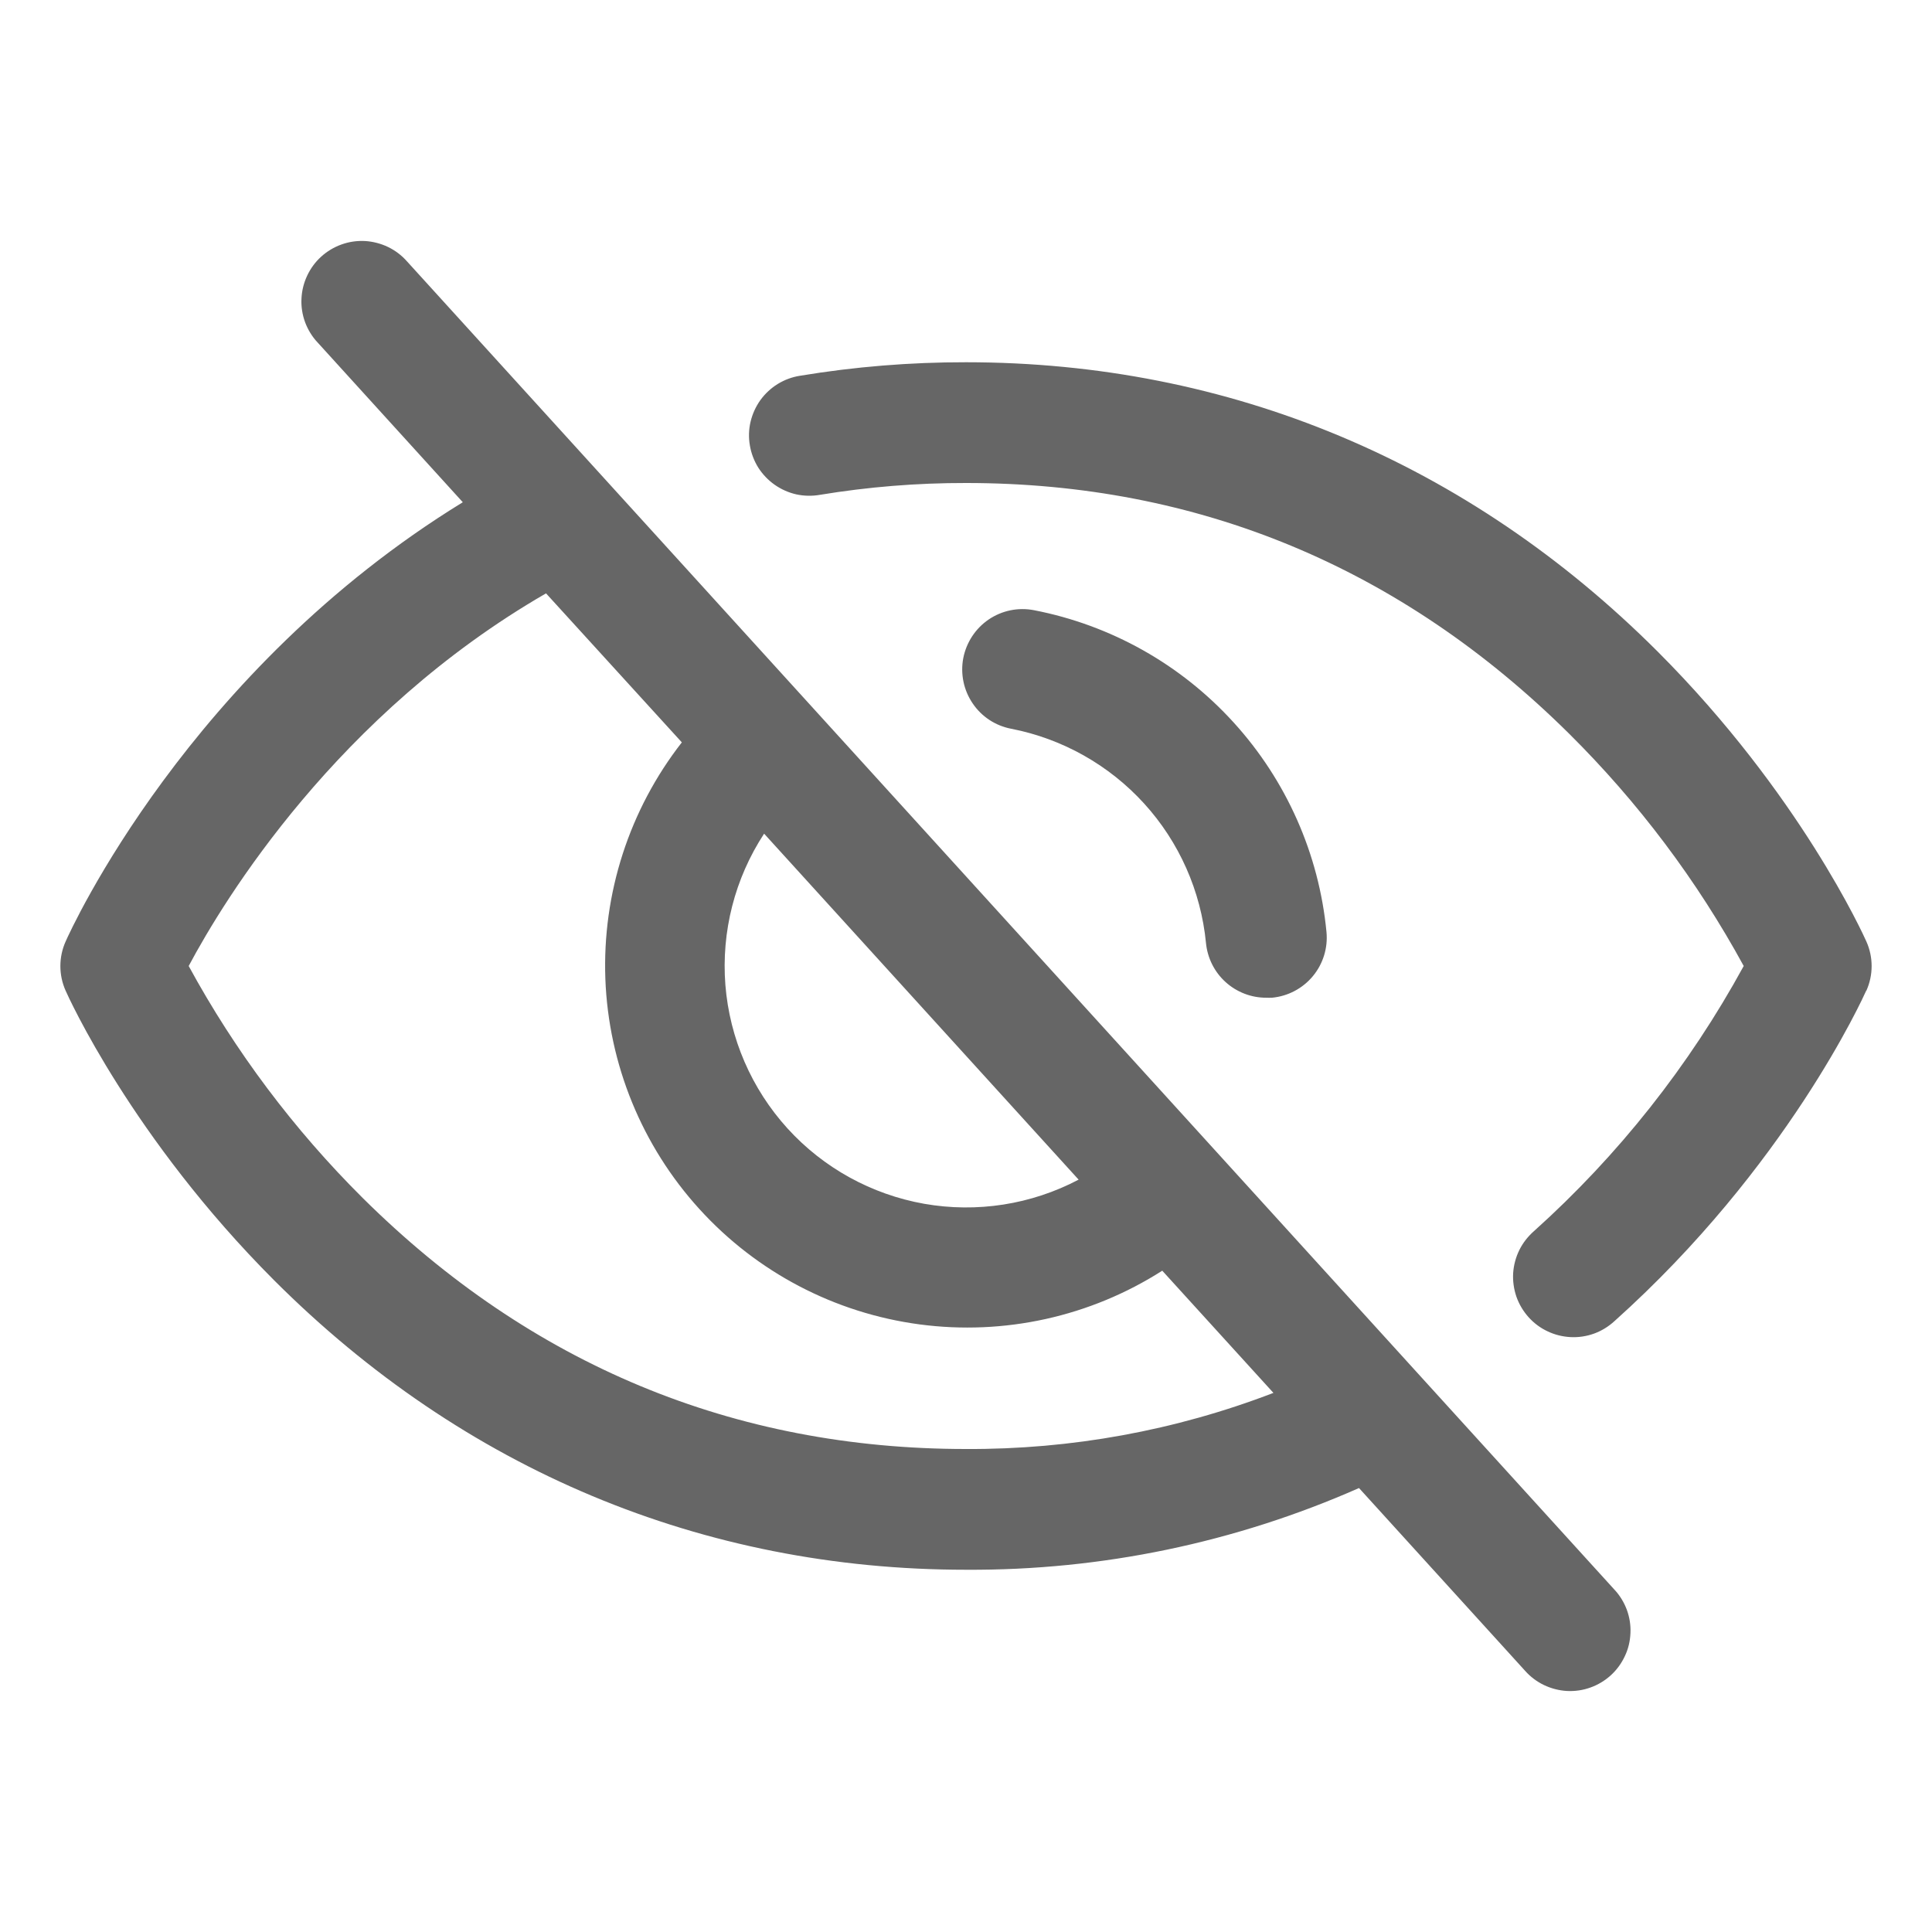
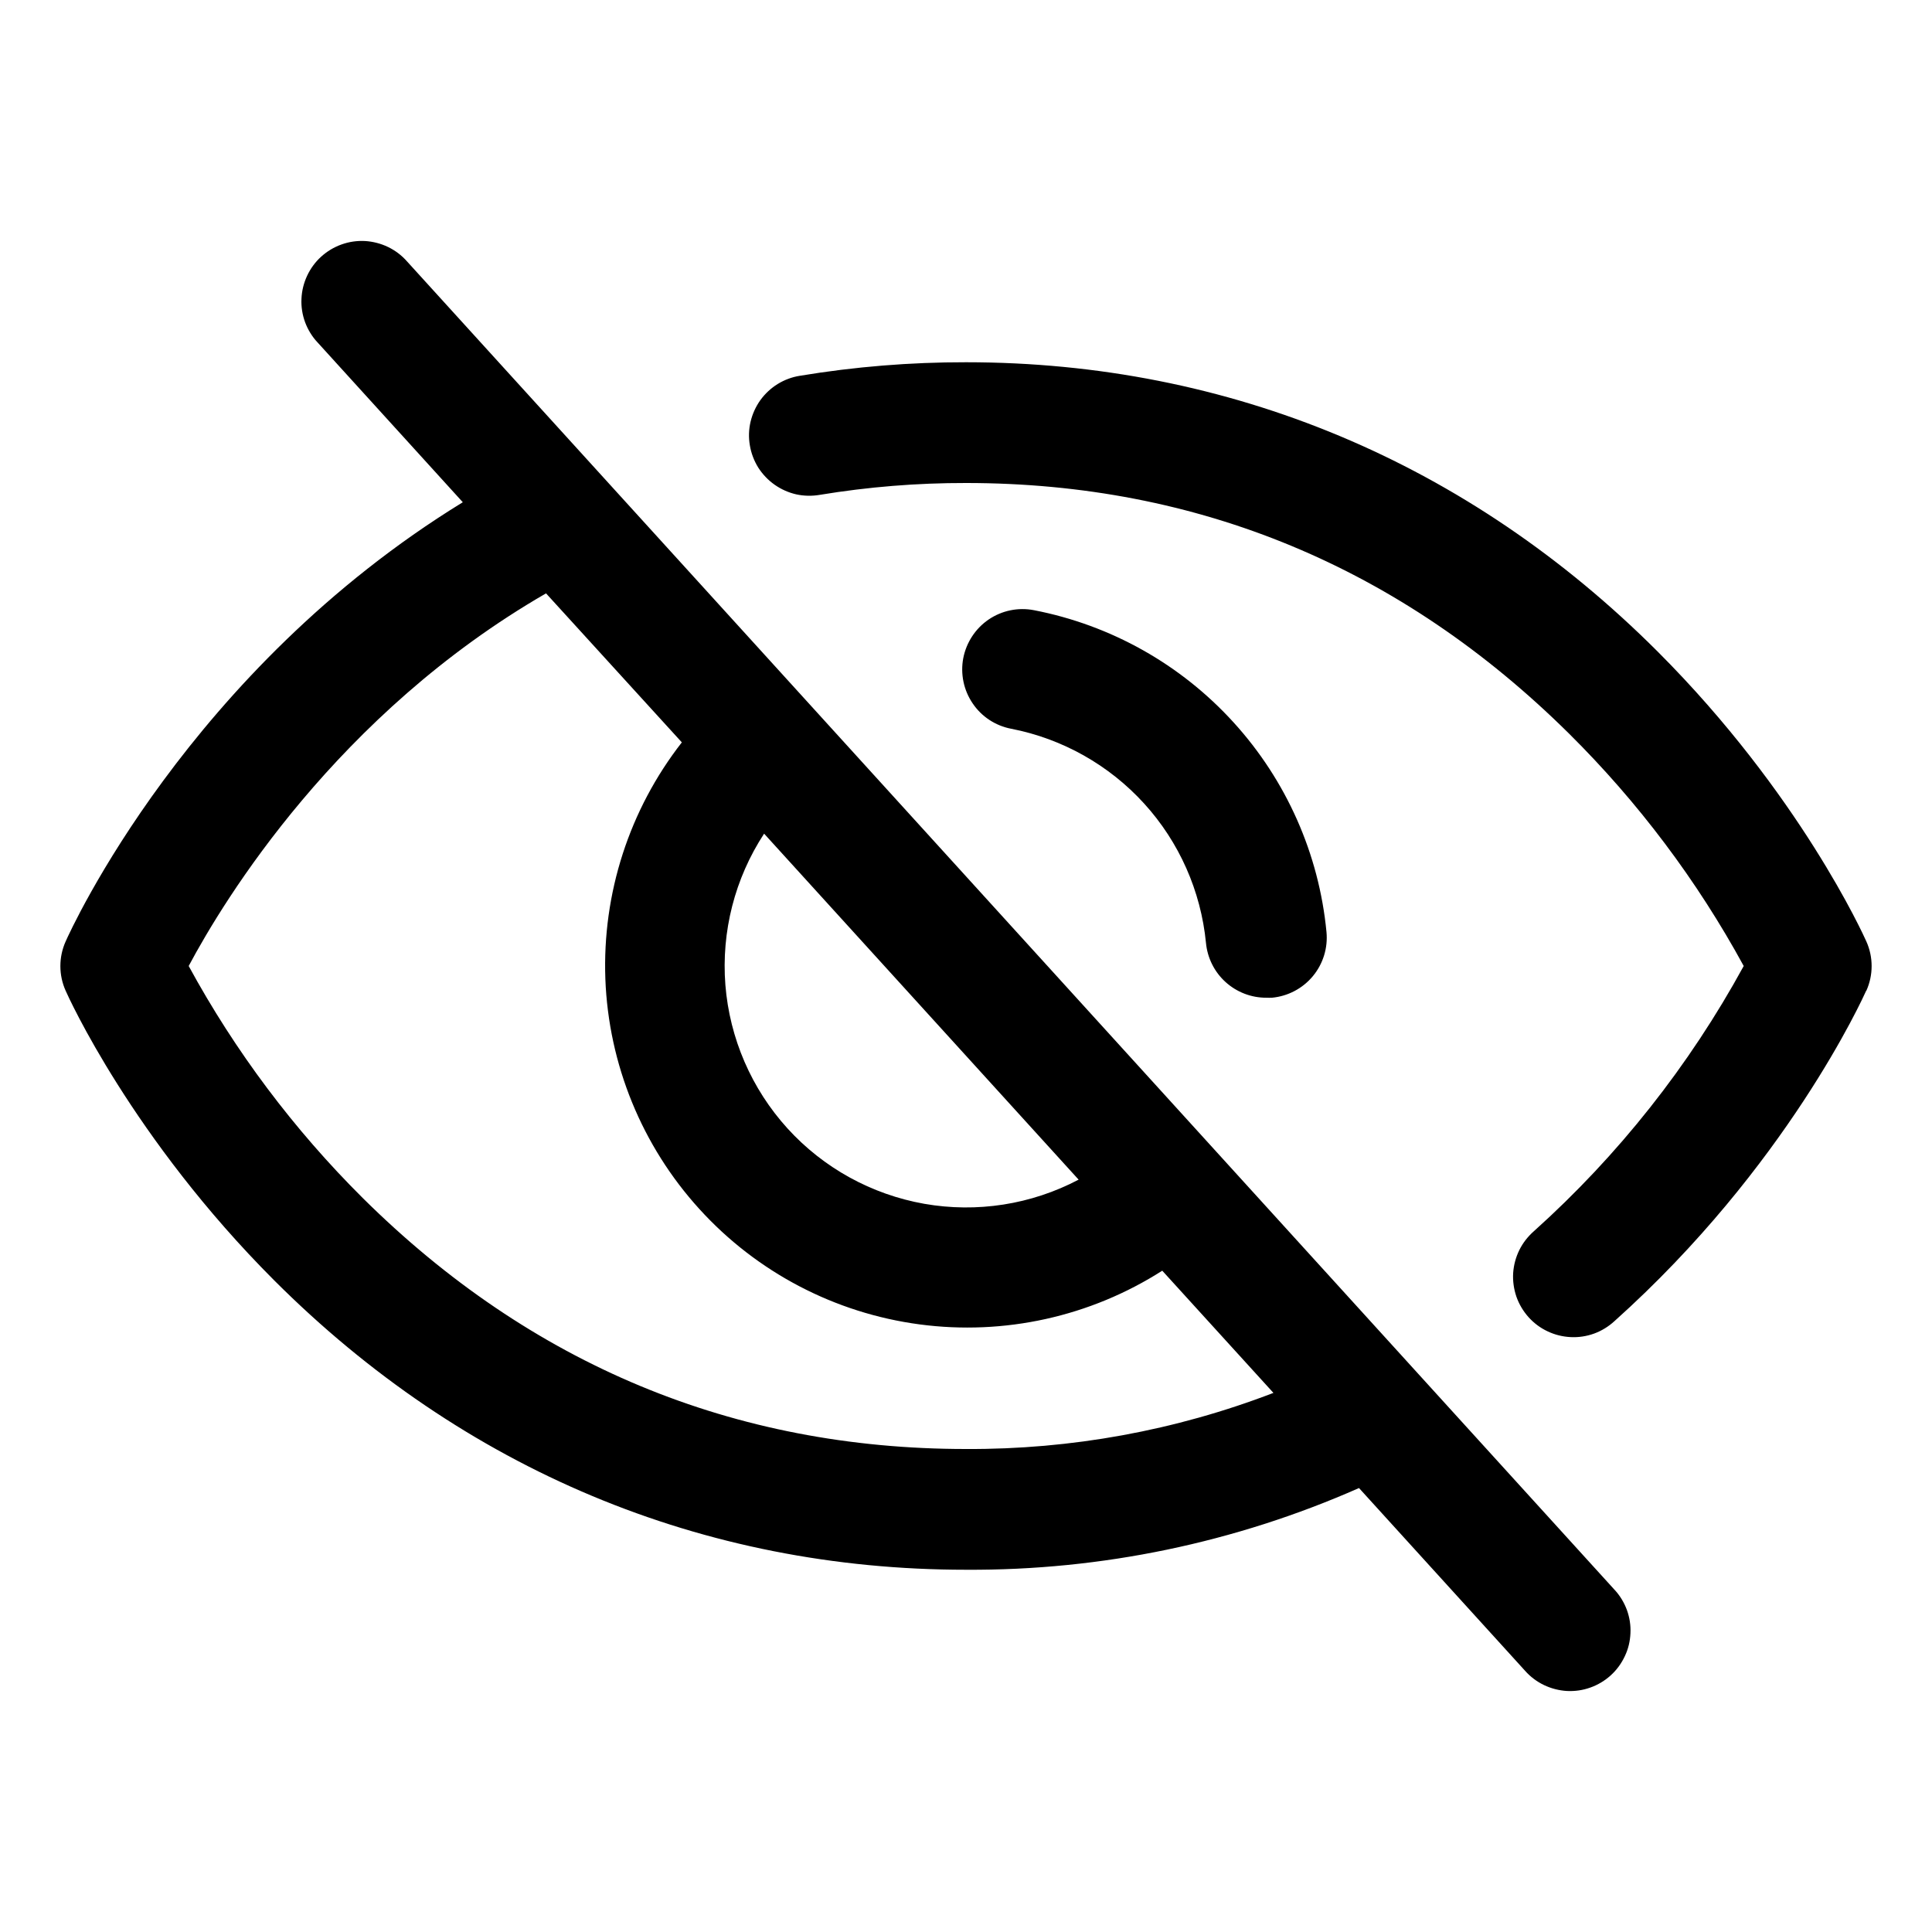
- <svg xmlns="http://www.w3.org/2000/svg" width="24" height="24" viewBox="0 0 24 24" fill="none">
-   <path d="M5.055 3.246C4.989 3.171 4.909 3.111 4.82 3.068C4.73 3.025 4.633 3 4.534 2.994C4.435 2.989 4.336 3.003 4.242 3.037C4.149 3.07 4.063 3.122 3.99 3.188C3.916 3.255 3.857 3.336 3.815 3.426C3.773 3.516 3.749 3.613 3.745 3.712C3.74 3.811 3.756 3.91 3.79 4.003C3.825 4.096 3.877 4.182 3.945 4.254L5.749 6.239C2.344 8.329 0.879 11.55 0.815 11.696C0.772 11.792 0.75 11.896 0.75 12.001C0.75 12.106 0.772 12.21 0.815 12.306C0.847 12.38 1.642 14.14 3.407 15.906C5.759 18.257 8.73 19.5 12 19.5C13.681 19.51 15.344 19.164 16.882 18.485L18.944 20.754C19.01 20.829 19.09 20.889 19.179 20.932C19.269 20.975 19.366 21 19.465 21.006C19.564 21.011 19.663 20.997 19.757 20.963C19.85 20.93 19.936 20.878 20.009 20.812C20.083 20.745 20.142 20.664 20.184 20.574C20.227 20.485 20.25 20.387 20.254 20.288C20.259 20.189 20.243 20.09 20.209 19.997C20.174 19.904 20.122 19.818 20.054 19.746L5.055 3.246ZM9.492 10.356L13.399 14.654C12.81 14.964 12.136 15.069 11.481 14.954C10.827 14.838 10.229 14.509 9.782 14.017C9.335 13.525 9.064 12.898 9.011 12.236C8.959 11.573 9.128 10.912 9.492 10.356ZM12 18C9.114 18 6.593 16.951 4.507 14.883C3.65 14.031 2.921 13.06 2.344 12C2.783 11.176 4.187 8.87 6.783 7.371L8.47 9.222C7.817 10.059 7.481 11.1 7.52 12.161C7.56 13.221 7.974 14.234 8.688 15.019C9.402 15.805 10.371 16.312 11.423 16.452C12.476 16.592 13.544 16.356 14.438 15.785L15.819 17.303C14.601 17.771 13.305 18.007 12 18ZM12.562 9.053C12.367 9.016 12.194 8.903 12.083 8.738C11.971 8.574 11.929 8.371 11.966 8.176C12.004 7.981 12.117 7.808 12.281 7.696C12.446 7.584 12.648 7.542 12.844 7.58C13.8 7.765 14.67 8.254 15.325 8.975C15.98 9.695 16.385 10.608 16.478 11.577C16.497 11.775 16.436 11.973 16.309 12.126C16.182 12.279 16 12.375 15.802 12.394C15.778 12.395 15.755 12.395 15.731 12.394C15.544 12.395 15.363 12.325 15.224 12.199C15.085 12.073 14.999 11.9 14.981 11.713C14.918 11.069 14.649 10.461 14.213 9.982C13.777 9.503 13.198 9.177 12.562 9.053ZM23.183 12.306C23.143 12.394 22.193 14.497 20.055 16.412C19.982 16.479 19.896 16.532 19.803 16.566C19.709 16.6 19.61 16.615 19.511 16.61C19.411 16.605 19.314 16.581 19.224 16.538C19.134 16.496 19.053 16.435 18.987 16.361C18.921 16.287 18.87 16.201 18.837 16.107C18.805 16.012 18.791 15.913 18.797 15.814C18.804 15.714 18.83 15.617 18.874 15.528C18.918 15.439 18.98 15.36 19.055 15.294C20.104 14.352 20.985 13.238 21.661 12C21.082 10.938 20.352 9.967 19.493 9.115C17.407 7.049 14.886 6 12 6C11.392 5.999 10.785 6.048 10.185 6.147C10.087 6.164 9.987 6.162 9.891 6.141C9.794 6.119 9.703 6.078 9.622 6.021C9.541 5.964 9.472 5.891 9.419 5.808C9.367 5.724 9.331 5.63 9.315 5.532C9.298 5.435 9.301 5.335 9.324 5.238C9.347 5.142 9.388 5.051 9.446 4.97C9.504 4.89 9.577 4.822 9.661 4.77C9.746 4.718 9.84 4.683 9.937 4.668C10.619 4.555 11.309 4.499 12 4.5C15.27 4.5 18.241 5.743 20.593 8.095C22.358 9.861 23.152 11.622 23.185 11.696C23.228 11.792 23.25 11.896 23.25 12.001C23.25 12.106 23.228 12.21 23.185 12.306H23.183Z" fill="#666666" />
+ <svg xmlns="http://www.w3.org/2000/svg" width="24" height="24" viewBox="0 0 24 24">
+   <path d="M5.055 3.246C4.989 3.171 4.909 3.111 4.82 3.068C4.73 3.025 4.633 3 4.534 2.994C4.435 2.989 4.336 3.003 4.242 3.037C4.149 3.07 4.063 3.122 3.99 3.188C3.916 3.255 3.857 3.336 3.815 3.426C3.773 3.516 3.749 3.613 3.745 3.712C3.74 3.811 3.756 3.91 3.79 4.003C3.825 4.096 3.877 4.182 3.945 4.254L5.749 6.239C2.344 8.329 0.879 11.55 0.815 11.696C0.772 11.792 0.75 11.896 0.75 12.001C0.75 12.106 0.772 12.21 0.815 12.306C0.847 12.38 1.642 14.14 3.407 15.906C5.759 18.257 8.73 19.5 12 19.5C13.681 19.51 15.344 19.164 16.882 18.485L18.944 20.754C19.01 20.829 19.09 20.889 19.179 20.932C19.269 20.975 19.366 21 19.465 21.006C19.564 21.011 19.663 20.997 19.757 20.963C19.85 20.93 19.936 20.878 20.009 20.812C20.083 20.745 20.142 20.664 20.184 20.574C20.227 20.485 20.25 20.387 20.254 20.288C20.259 20.189 20.243 20.09 20.209 19.997C20.174 19.904 20.122 19.818 20.054 19.746L5.055 3.246ZM9.492 10.356L13.399 14.654C12.81 14.964 12.136 15.069 11.481 14.954C10.827 14.838 10.229 14.509 9.782 14.017C9.335 13.525 9.064 12.898 9.011 12.236C8.959 11.573 9.128 10.912 9.492 10.356ZM12 18C9.114 18 6.593 16.951 4.507 14.883C3.65 14.031 2.921 13.06 2.344 12C2.783 11.176 4.187 8.87 6.783 7.371L8.47 9.222C7.817 10.059 7.481 11.1 7.52 12.161C7.56 13.221 7.974 14.234 8.688 15.019C9.402 15.805 10.371 16.312 11.423 16.452C12.476 16.592 13.544 16.356 14.438 15.785L15.819 17.303C14.601 17.771 13.305 18.007 12 18ZM12.562 9.053C12.367 9.016 12.194 8.903 12.083 8.738C11.971 8.574 11.929 8.371 11.966 8.176C12.004 7.981 12.117 7.808 12.281 7.696C12.446 7.584 12.648 7.542 12.844 7.58C13.8 7.765 14.67 8.254 15.325 8.975C15.98 9.695 16.385 10.608 16.478 11.577C16.497 11.775 16.436 11.973 16.309 12.126C16.182 12.279 16 12.375 15.802 12.394C15.778 12.395 15.755 12.395 15.731 12.394C15.544 12.395 15.363 12.325 15.224 12.199C15.085 12.073 14.999 11.9 14.981 11.713C14.918 11.069 14.649 10.461 14.213 9.982C13.777 9.503 13.198 9.177 12.562 9.053ZM23.183 12.306C23.143 12.394 22.193 14.497 20.055 16.412C19.982 16.479 19.896 16.532 19.803 16.566C19.709 16.6 19.61 16.615 19.511 16.61C19.411 16.605 19.314 16.581 19.224 16.538C19.134 16.496 19.053 16.435 18.987 16.361C18.921 16.287 18.87 16.201 18.837 16.107C18.805 16.012 18.791 15.913 18.797 15.814C18.804 15.714 18.83 15.617 18.874 15.528C18.918 15.439 18.98 15.36 19.055 15.294C20.104 14.352 20.985 13.238 21.661 12C21.082 10.938 20.352 9.967 19.493 9.115C17.407 7.049 14.886 6 12 6C11.392 5.999 10.785 6.048 10.185 6.147C10.087 6.164 9.987 6.162 9.891 6.141C9.794 6.119 9.703 6.078 9.622 6.021C9.541 5.964 9.472 5.891 9.419 5.808C9.367 5.724 9.331 5.63 9.315 5.532C9.298 5.435 9.301 5.335 9.324 5.238C9.347 5.142 9.388 5.051 9.446 4.97C9.504 4.89 9.577 4.822 9.661 4.77C9.746 4.718 9.84 4.683 9.937 4.668C10.619 4.555 11.309 4.499 12 4.5C15.27 4.5 18.241 5.743 20.593 8.095C22.358 9.861 23.152 11.622 23.185 11.696C23.228 11.792 23.25 11.896 23.25 12.001C23.25 12.106 23.228 12.21 23.185 12.306H23.183Z" fill="current" />
</svg>
